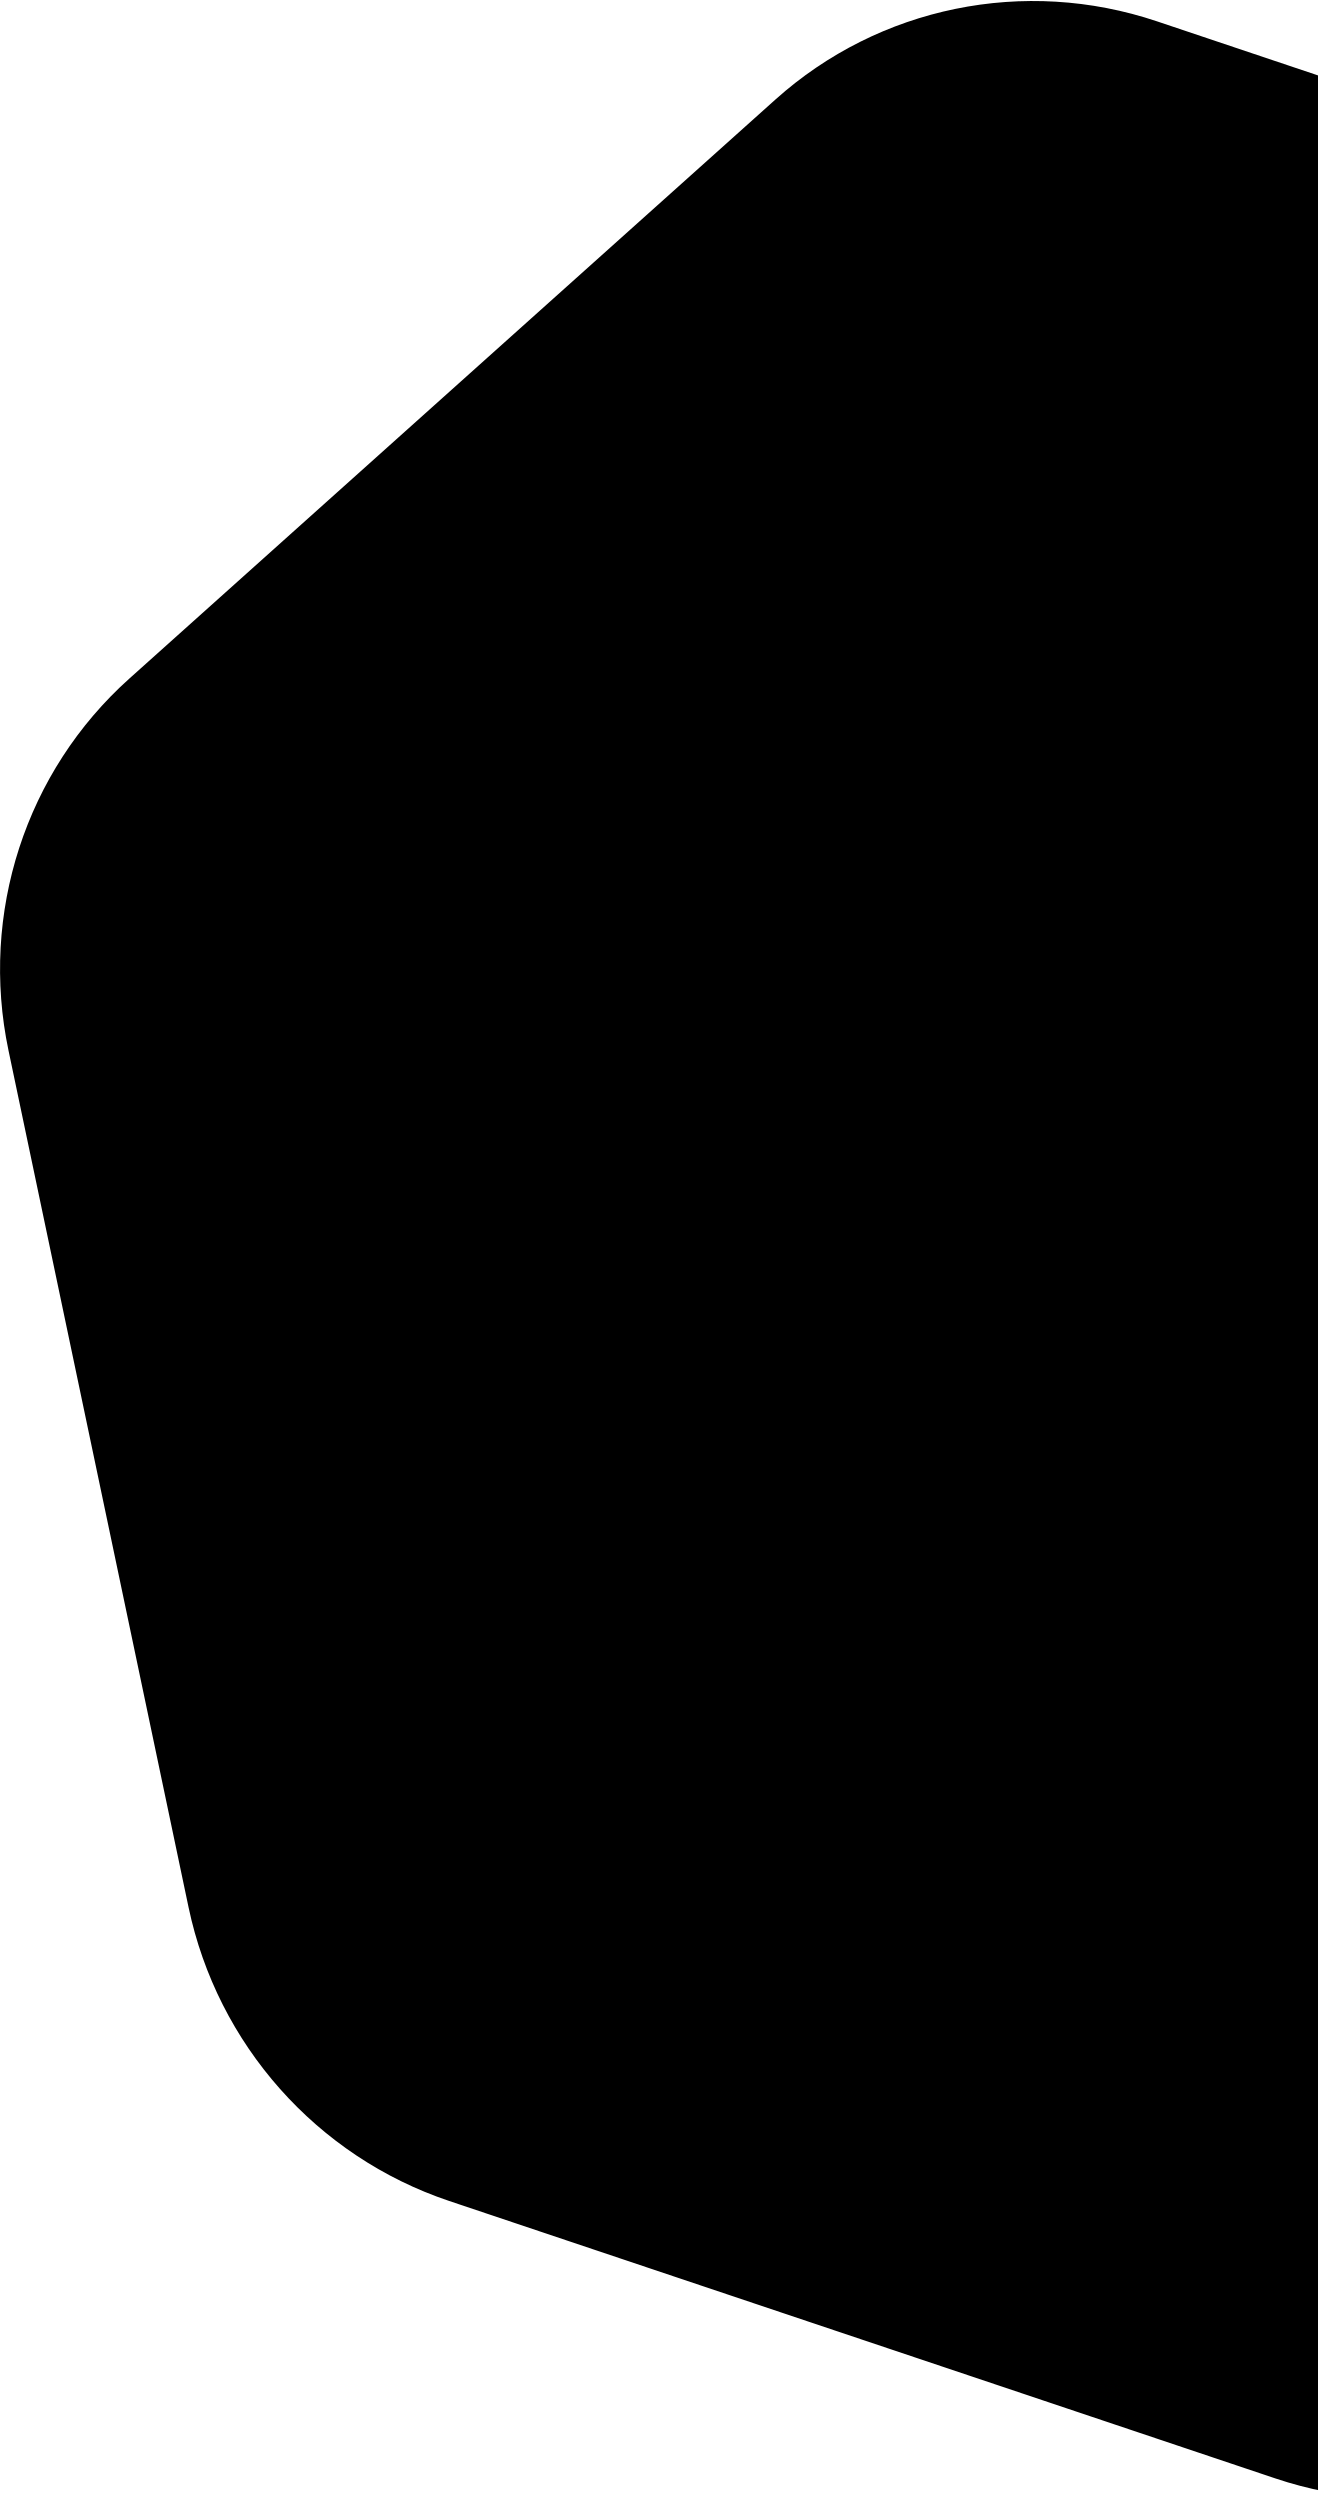
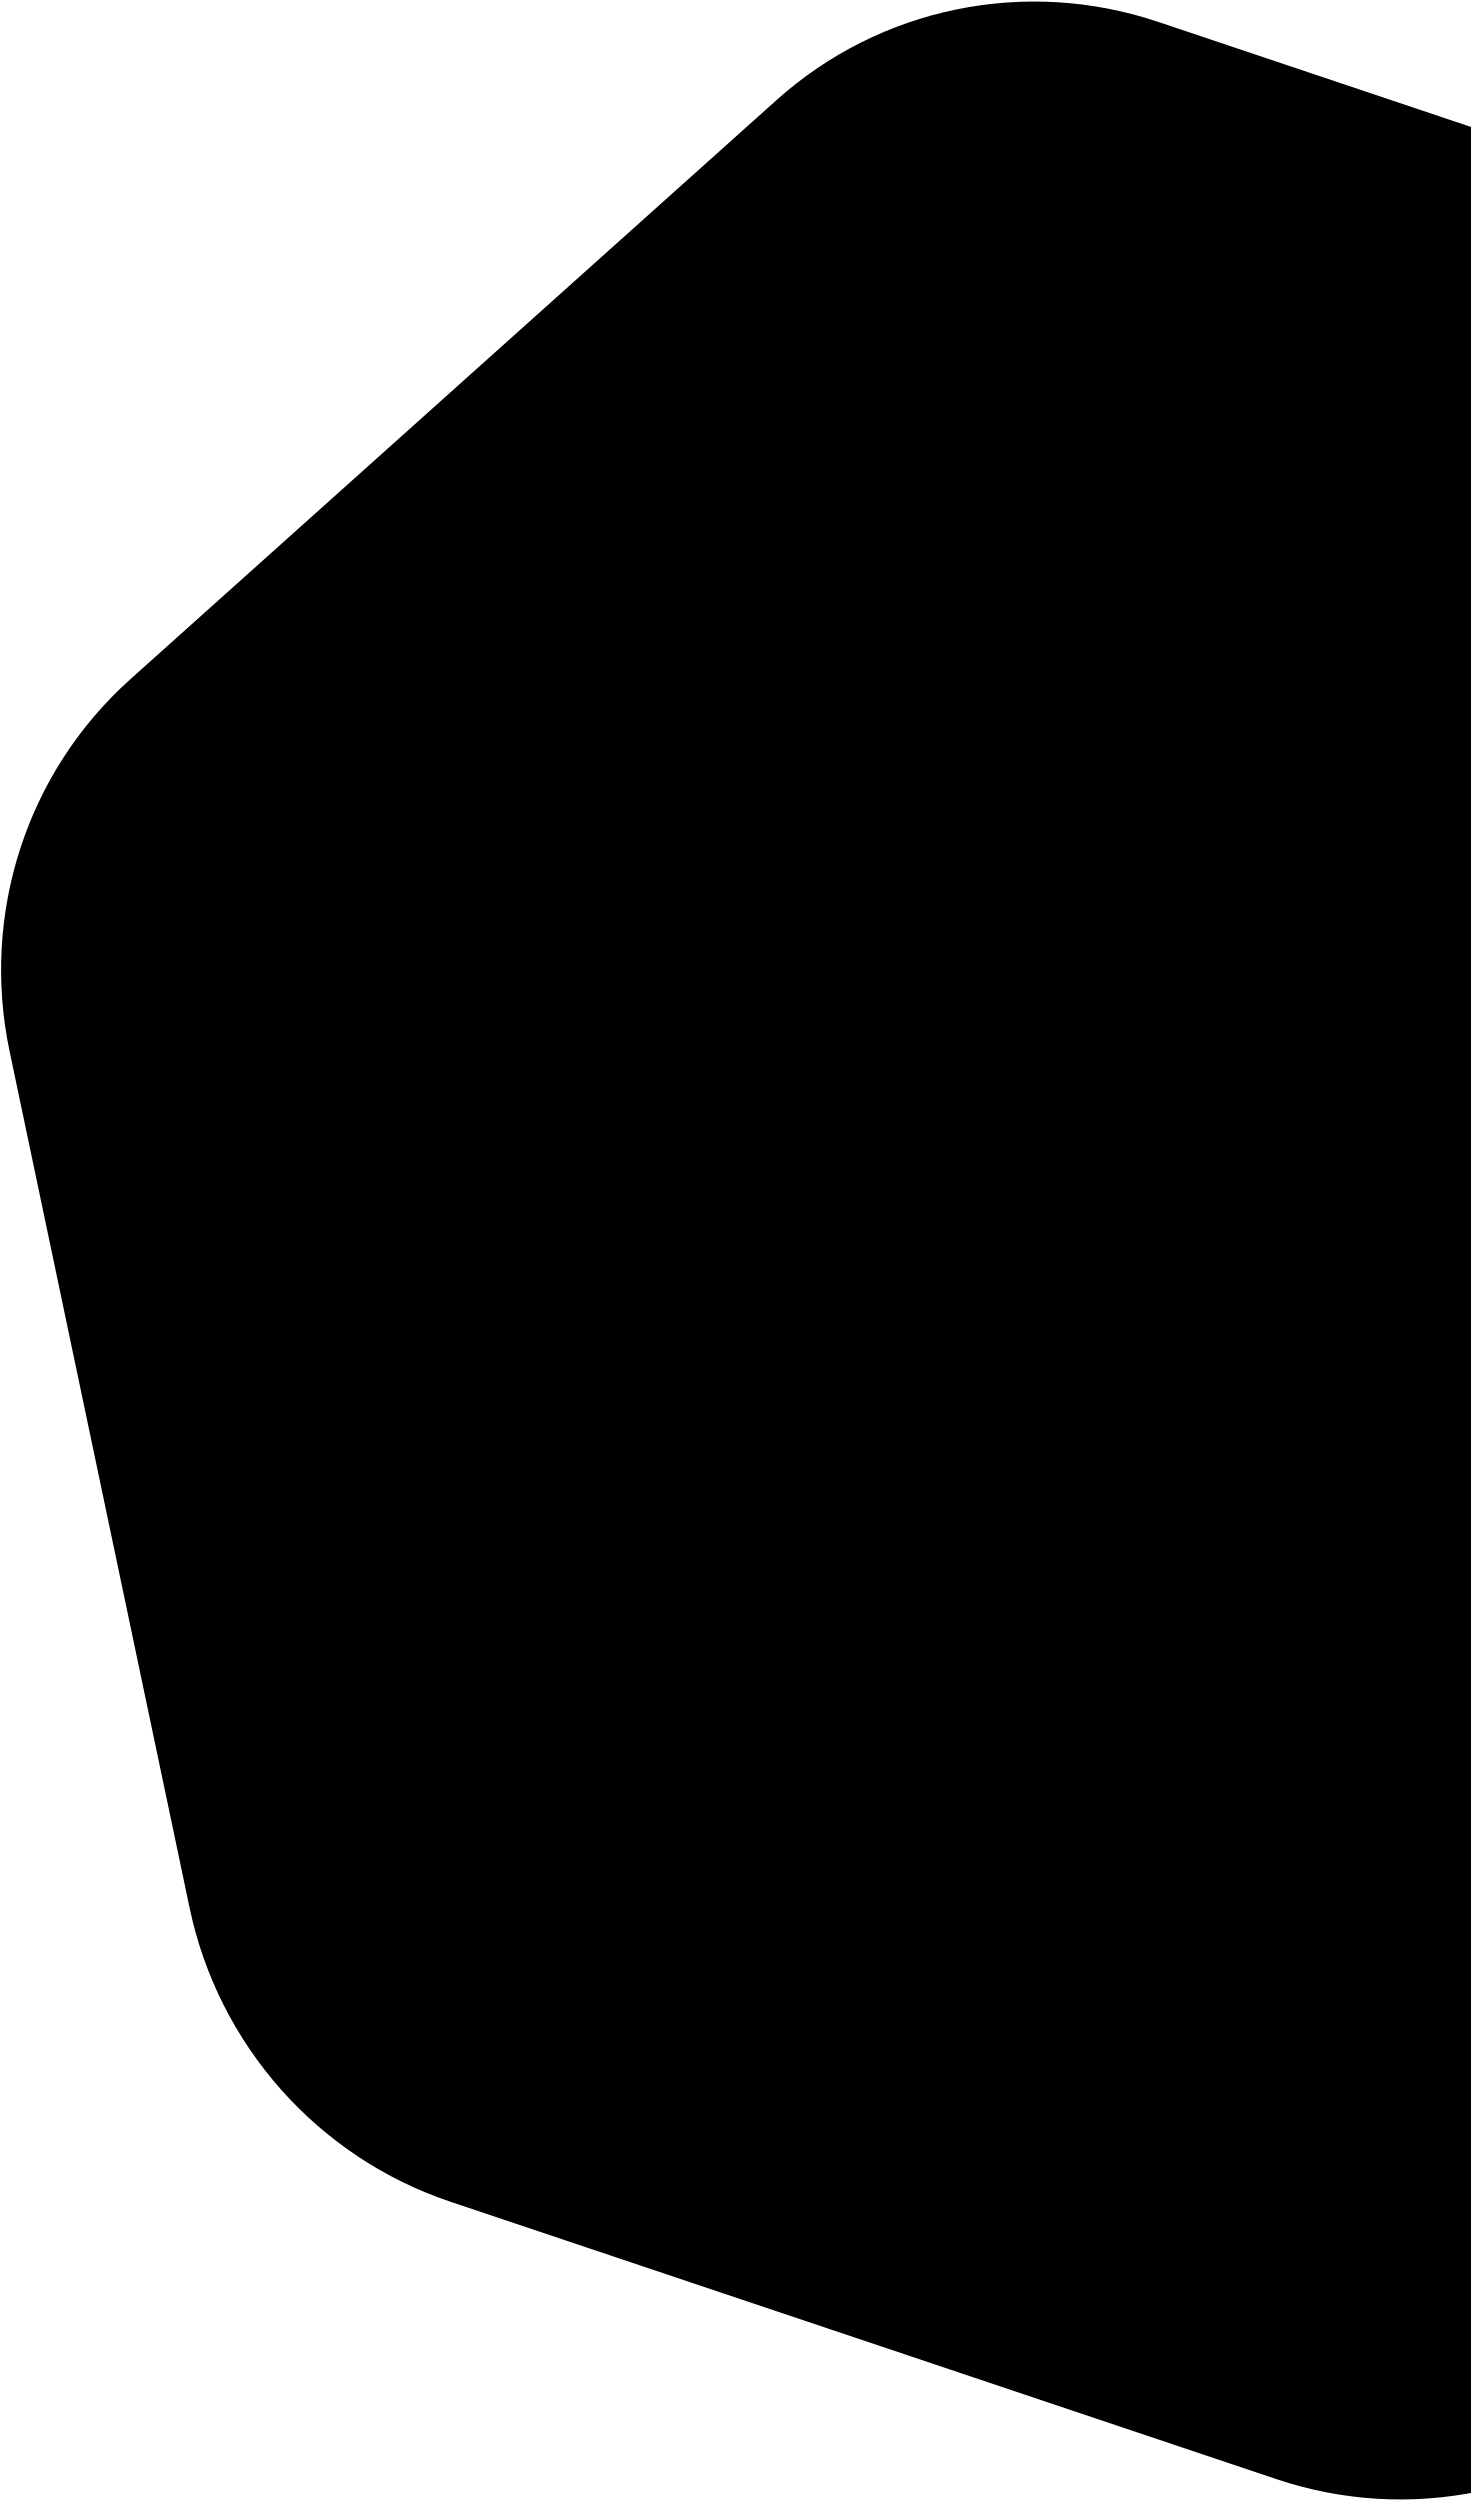
- <svg xmlns="http://www.w3.org/2000/svg" width="700" height="1328" viewBox="0 0 700 1328" fill="none">
-   <path d="M1191.88 314.74L1287.52 769.823C1302.84 842.754 1278.4 918.045 1223.38 967.355L880.084 1275.04C825.069 1324.35 747.847 1340.16 677.512 1316.55L238.588 1169.15C168.249 1145.53 115.479 1086.05 100.155 1013.12L4.52 558.039C-10.804 485.109 13.642 409.817 68.657 360.507L411.955 52.826C466.97 3.516 544.192 -12.302 614.528 11.313L1053.45 158.721C1123.79 182.342 1176.56 241.819 1191.88 314.74Z" fill="url(#bg-right-single-1-a)" />
+ <svg xmlns="http://www.w3.org/2000/svg" width="744" height="1265" viewBox="0 0 744 1265" fill="none">
+   <path d="M1135.97 300.104L1227.07 733.635C1241.67 803.111 1218.38 874.837 1165.98 921.812L838.936 1214.92C786.526 1261.9 712.961 1276.96 645.957 1254.47L227.82 1114.05C160.812 1091.55 110.542 1034.89 95.943 965.411L4.837 531.881C-9.761 462.404 13.528 390.678 65.937 343.704L392.977 50.594C445.386 3.62 518.951 -11.449 585.956 11.047L1004.09 151.474C1071.1 173.976 1121.37 230.636 1135.97 300.104Z" fill="url(#bg-right-single-1-a)" />
  <defs>
-     <linearGradient id="bg-right-single-1-a" x1="350.024" y1="76.039" x2="788" y2="892" gradientUnits="userSpaceOnUse">
-       <stop stop-color="currentcolor" class="theme-tint-15" />
-       <stop offset="1" stop-color="currentcolor" class="secondary-tint-15" />
+     <linearGradient id="bg-right-single-1-a" x1="333.979" y1="72.707" x2="751.212" y2="850.025" gradientUnits="userSpaceOnUse">
+       <stop stop-color="currentcolor" class="secondary-tint-15" />
+       <stop offset="1" stop-color="currentcolor" class="theme-tint-15" />
    </linearGradient>
  </defs>
</svg>
